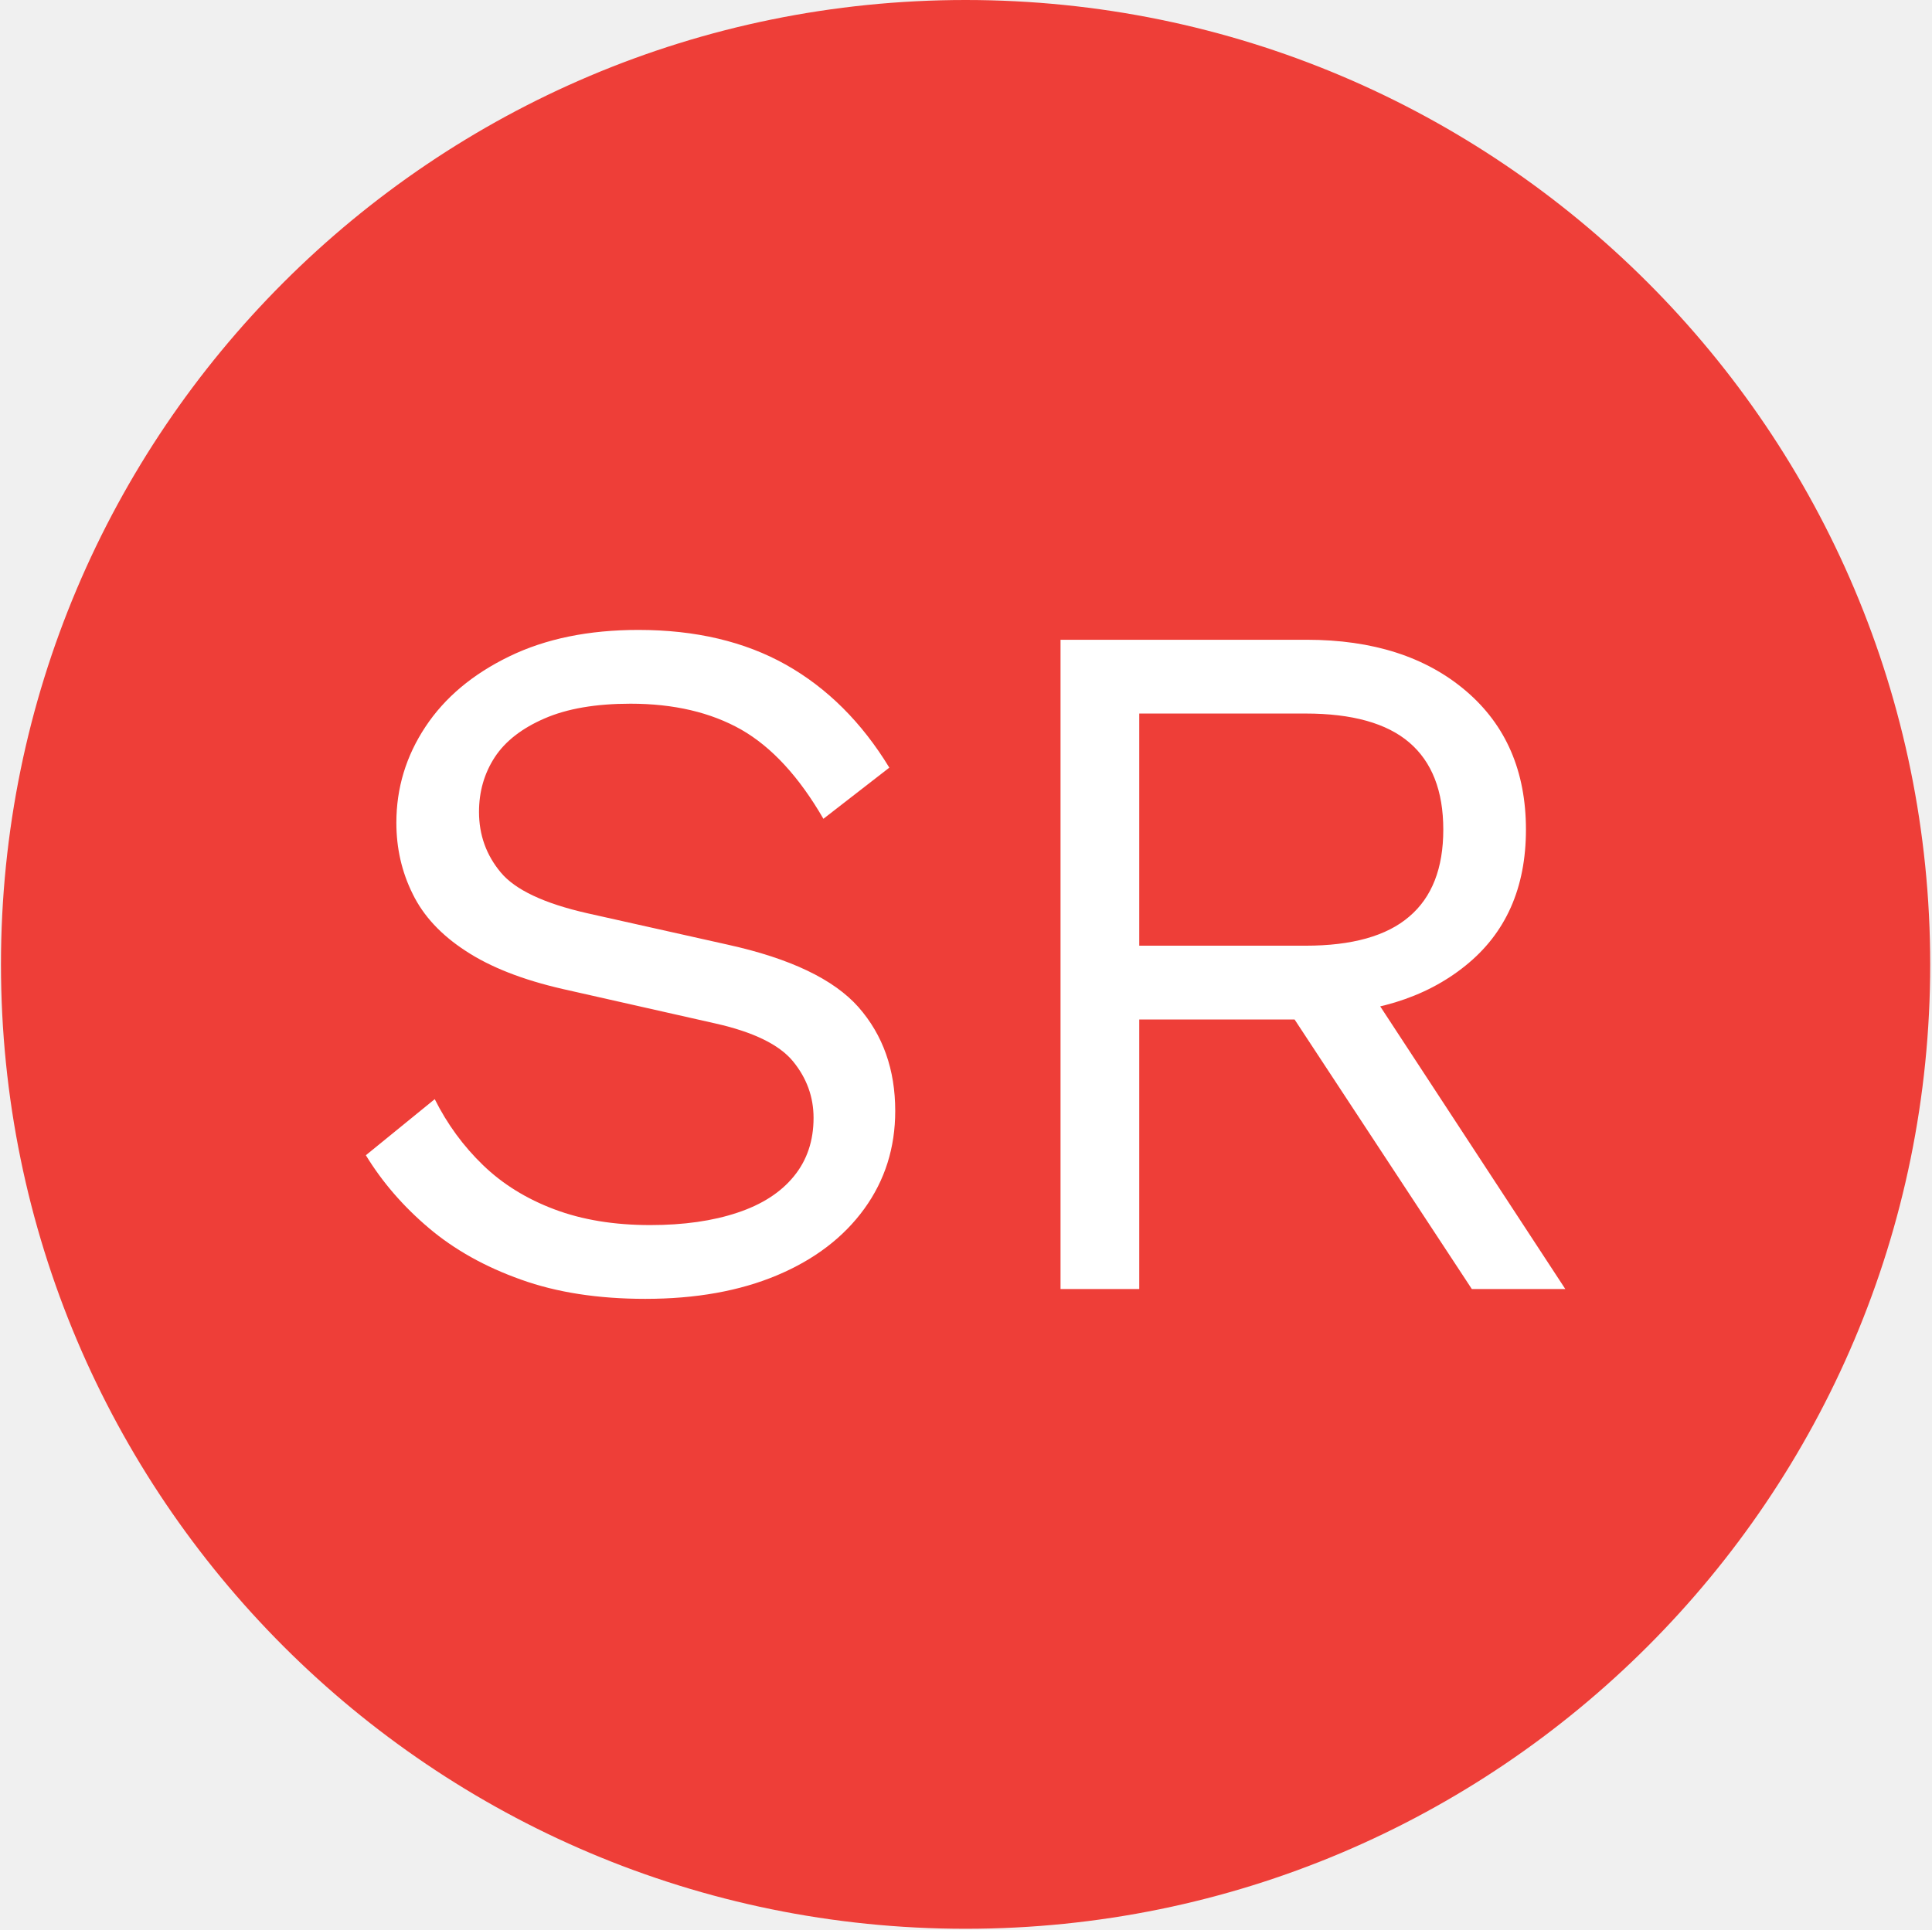
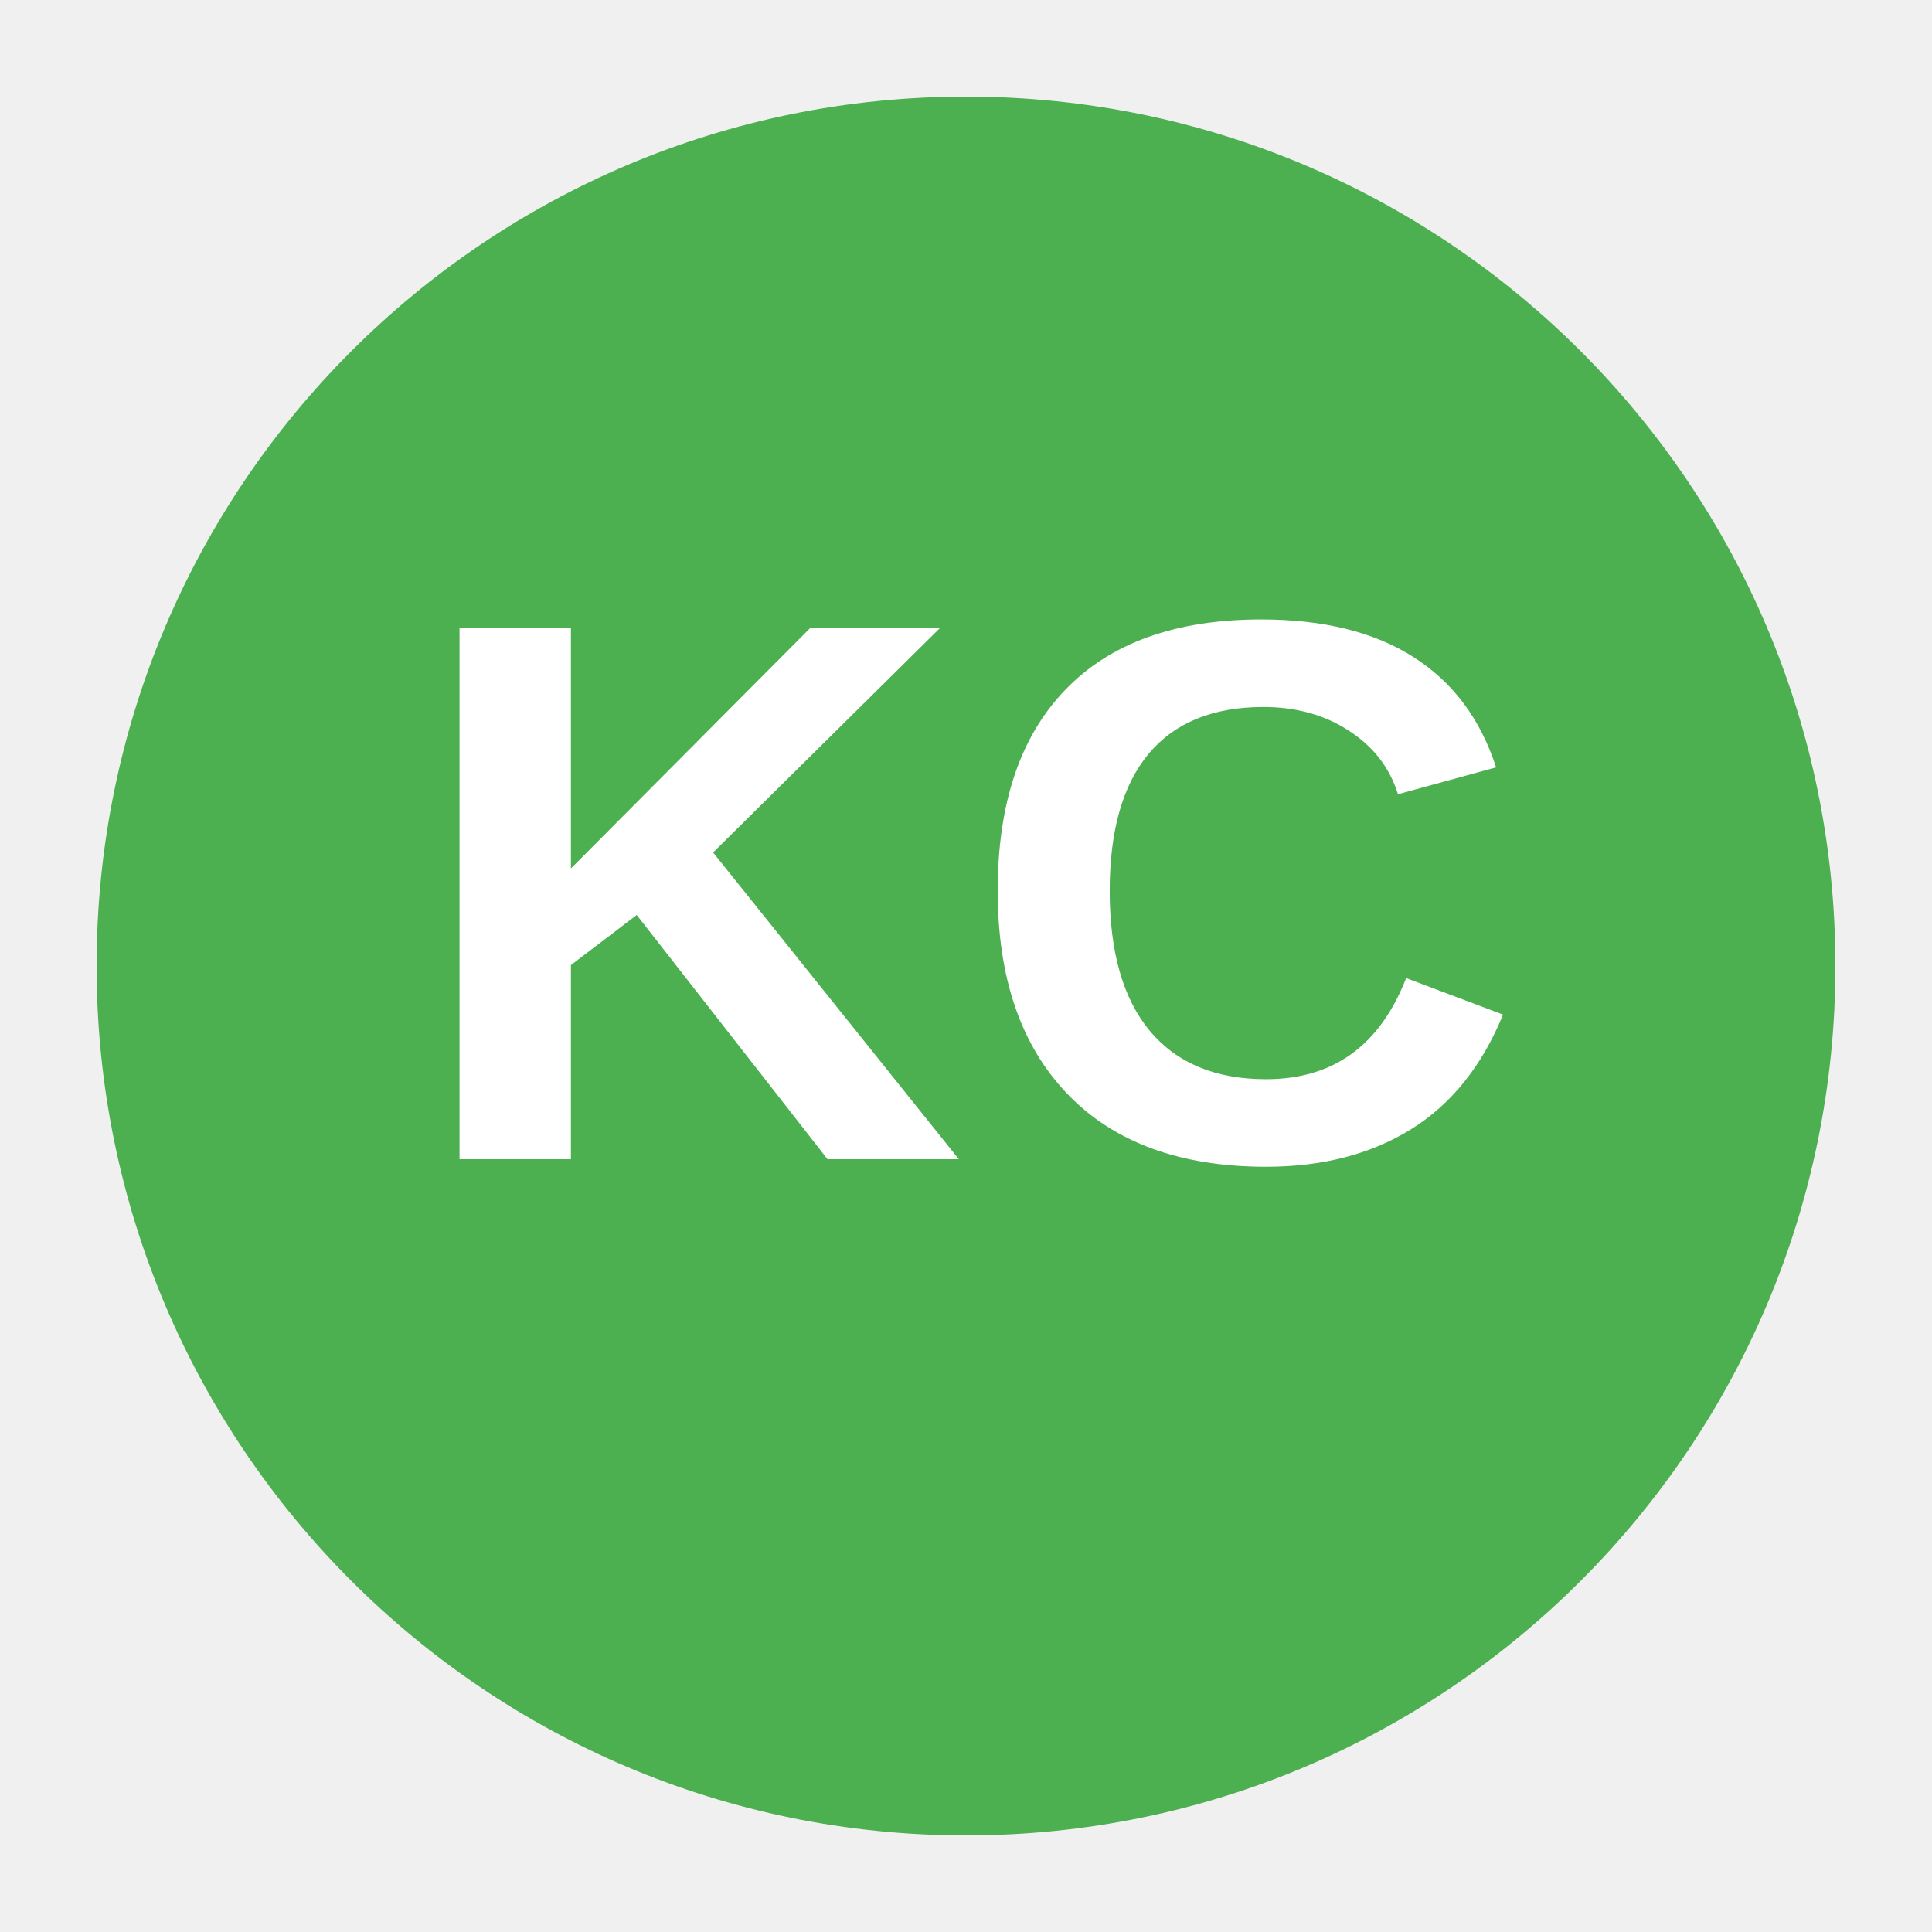
- <svg xmlns="http://www.w3.org/2000/svg" version="1.1" width="1000" height="999" viewBox="0 0 1000 999">
-   <g transform="matrix(1,0,0,1,-0.2157434,-0.2155277)">
-     <svg viewBox="0 0 343 343" data-background-color="#ffffff" preserveAspectRatio="xMidYMid meet" height="999" width="1000">
-       <g id="tight-bounds" transform="matrix(1,0,0,1,0.074,0.074)">
-         <svg viewBox="0 0 342.852 342.852" height="342.852" width="342.852">
-           <g>
-             <svg />
-           </g>
-           <g>
-             <svg viewBox="0 0 342.852 342.852" height="342.852" width="342.852">
-               <g>
-                 <path d="M0 171.426c0-94.676 76.75-171.426 171.426-171.426 94.676 0 171.426 76.75 171.426 171.426 0 94.676-76.75 171.426-171.426 171.426-94.676 0-171.426-76.75-171.426-171.426zM171.426 332.128c88.754 0 160.703-71.949 160.702-160.702 0-88.754-71.949-160.703-160.702-160.703-88.754 0-160.703 71.949-160.703 160.703 0 88.754 71.949 160.703 160.703 160.702z" data-fill-palette-color="tertiary" fill="#ee3e38" stroke="transparent" />
-                 <ellipse rx="164.569" ry="164.569" cx="171.426" cy="171.426" fill="#ee3e38" stroke="transparent" stroke-width="0" fill-opacity="1" data-fill-palette-color="tertiary" />
-               </g>
-               <g transform="matrix(1,0,0,1,64.84656,111.9722)">
-                 <svg viewBox="0 0 213.158 118.907" height="118.907" width="213.158">
-                   <g>
-                     <svg viewBox="0 0 213.158 118.907" height="118.907" width="213.158">
-                       <g>
-                         <svg viewBox="0 0 213.158 118.907" height="118.907" width="213.158">
-                           <g>
-                             <svg viewBox="0 0 213.158 118.907" height="118.907" width="213.158">
-                               <g id="textblocktransform">
-                                 <svg viewBox="0 0 213.158 118.907" height="118.907" width="213.158" id="textblock">
-                                   <g>
-                                     <svg viewBox="0 0 213.158 118.907" height="118.907" width="213.158">
-                                       <g transform="matrix(1,0,0,1,0,0)">
-                                         <svg width="213.158" viewBox="2.15 -33.5 60.95 34" height="118.907" data-palette-color="#ffffff">
-                                           <path d="M16-33.5L16-33.5Q20.35-33.5 23.5-31.73 26.65-29.95 28.75-26.5L28.75-26.5 25.4-23.9Q23.55-27.1 21.23-28.43 18.9-29.75 15.6-29.75L15.6-29.75Q12.95-29.75 11.23-29 9.5-28.25 8.7-27.03 7.9-25.8 7.9-24.25L7.9-24.25Q7.9-22.5 9-21.18 10.1-19.85 13.4-19.1L13.4-19.1 20.55-17.5Q25.3-16.45 27.18-14.33 29.05-12.2 29.05-9.05L29.05-9.05Q29.05-6.25 27.48-4.08 25.9-1.9 23.05-0.7 20.2 0.5 16.35 0.5L16.35 0.5Q12.75 0.5 10.03-0.48 7.3-1.45 5.35-3.1 3.4-4.75 2.15-6.8L2.15-6.8 5.65-9.65Q6.6-7.75 8.1-6.3 9.6-4.85 11.73-4.05 13.85-3.25 16.6-3.25L16.6-3.25Q19.15-3.25 21.03-3.88 22.9-4.5 23.9-5.73 24.9-6.95 24.9-8.7L24.9-8.7Q24.9-10.3 23.85-11.58 22.8-12.85 19.9-13.5L19.9-13.5 12.15-15.25Q9.1-15.95 7.23-17.18 5.35-18.4 4.53-20.08 3.7-21.75 3.7-23.7L3.7-23.7Q3.7-26.35 5.18-28.58 6.65-30.8 9.43-32.15 12.2-33.5 16-33.5ZM37.45-33L49.95-33Q55-33 58.05-30.4 61.1-27.8 61.1-23.35L61.1-23.35Q61.1-18.9 58.02-16.43 54.95-13.95 49.9-13.95L49.9-13.95 49.55-13.7 41.45-13.7 41.45 0 37.45 0 37.45-33ZM41.45-17.45L49.9-17.45Q53.45-17.45 55.17-18.93 56.9-20.4 56.9-23.35L56.9-23.35Q56.9-26.3 55.17-27.78 53.45-29.25 49.9-29.25L49.9-29.25 41.45-29.25 41.45-17.45ZM48.85-14.45L52.2-16.65 63.1 0 58.35 0 48.85-14.45Z" opacity="1" transform="matrix(1,0,0,1,0,0)" fill="#ffffff" class="wordmark-text-0" data-fill-palette-color="quaternary" id="text-0" />
-                                         </svg>
-                                       </g>
-                                     </svg>
-                                   </g>
-                                 </svg>
-                               </g>
-                             </svg>
-                           </g>
-                           <g />
-                         </svg>
-                       </g>
-                     </svg>
-                   </g>
-                 </svg>
-               </g>
-             </svg>
-           </g>
-           <defs />
-         </svg>
-         <rect width="342.852" height="342.852" fill="none" stroke="none" visibility="hidden" />
-       </g>
-     </svg>
-   </g>
+ <svg xmlns="http://www.w3.org/2000/svg" viewBox="0 0 100 100" width="100" height="100">
+   <circle cx="50" cy="50" r="45" fill="#4CAF50" />
+   <text x="50" y="60" font-size="40" text-anchor="middle" fill="#FFFFFF" font-family="Arial, sans-serif" font-weight="bold">
+     KC
+   </text>
</svg>
